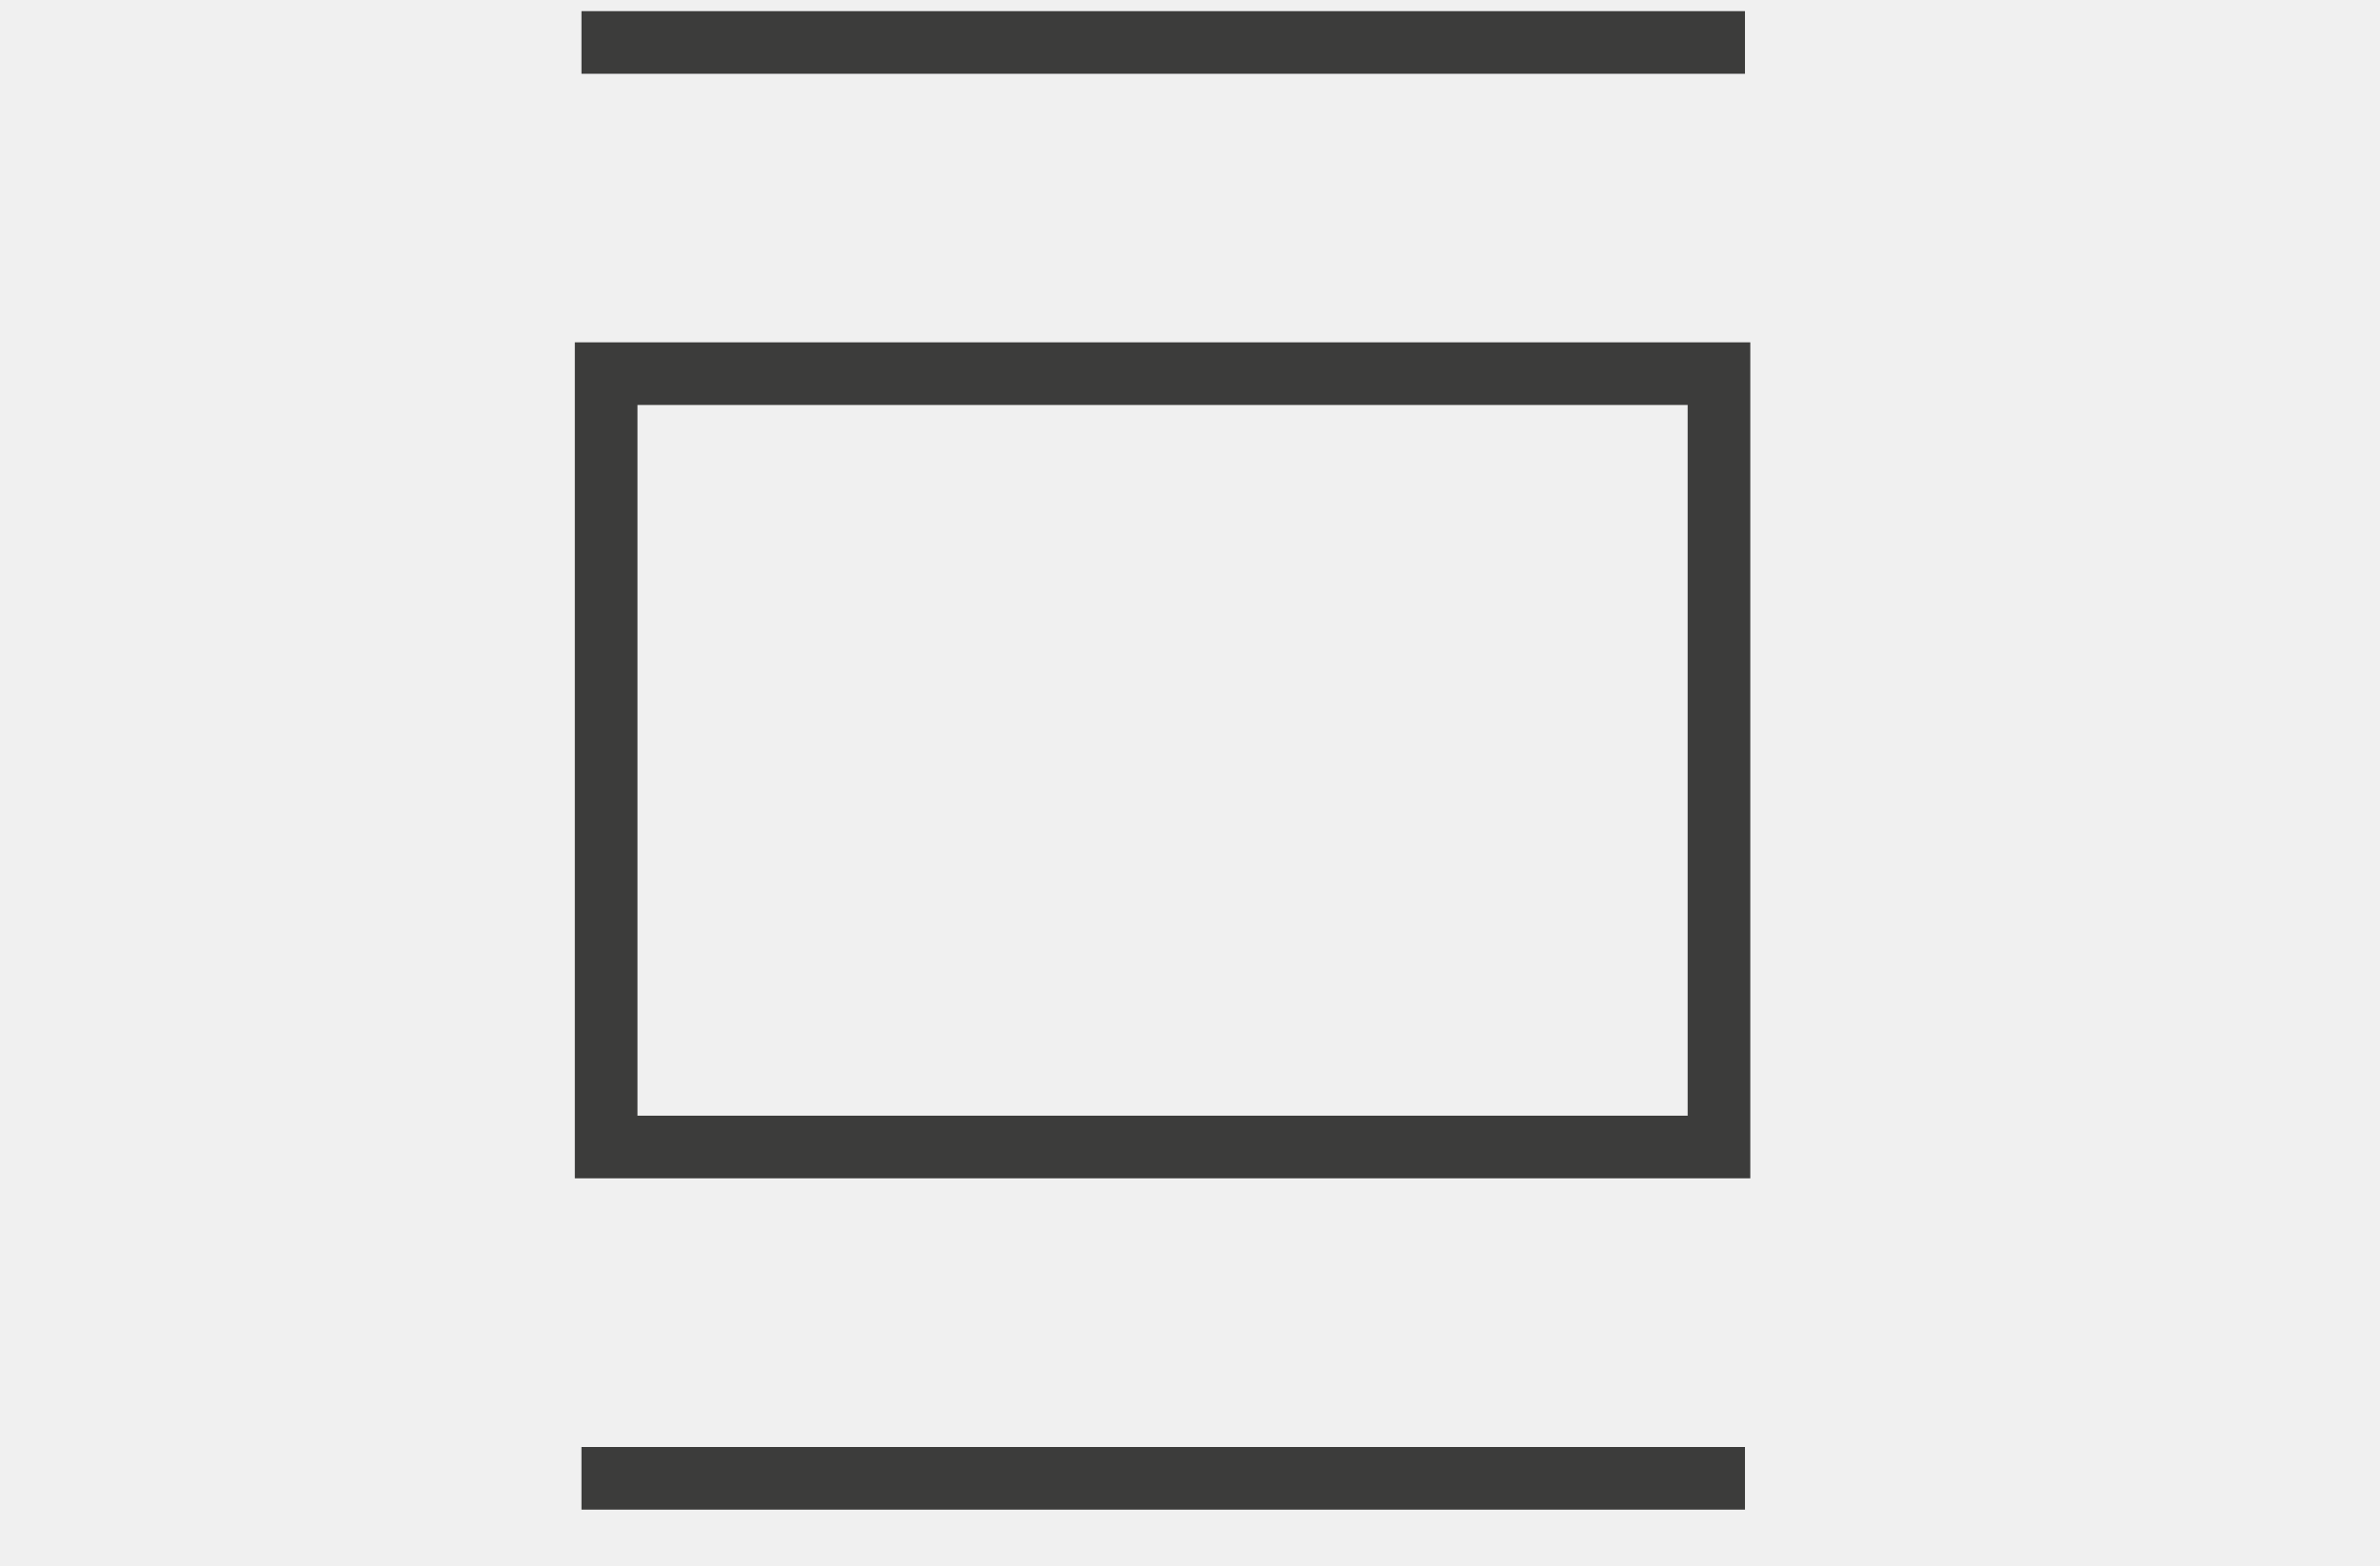
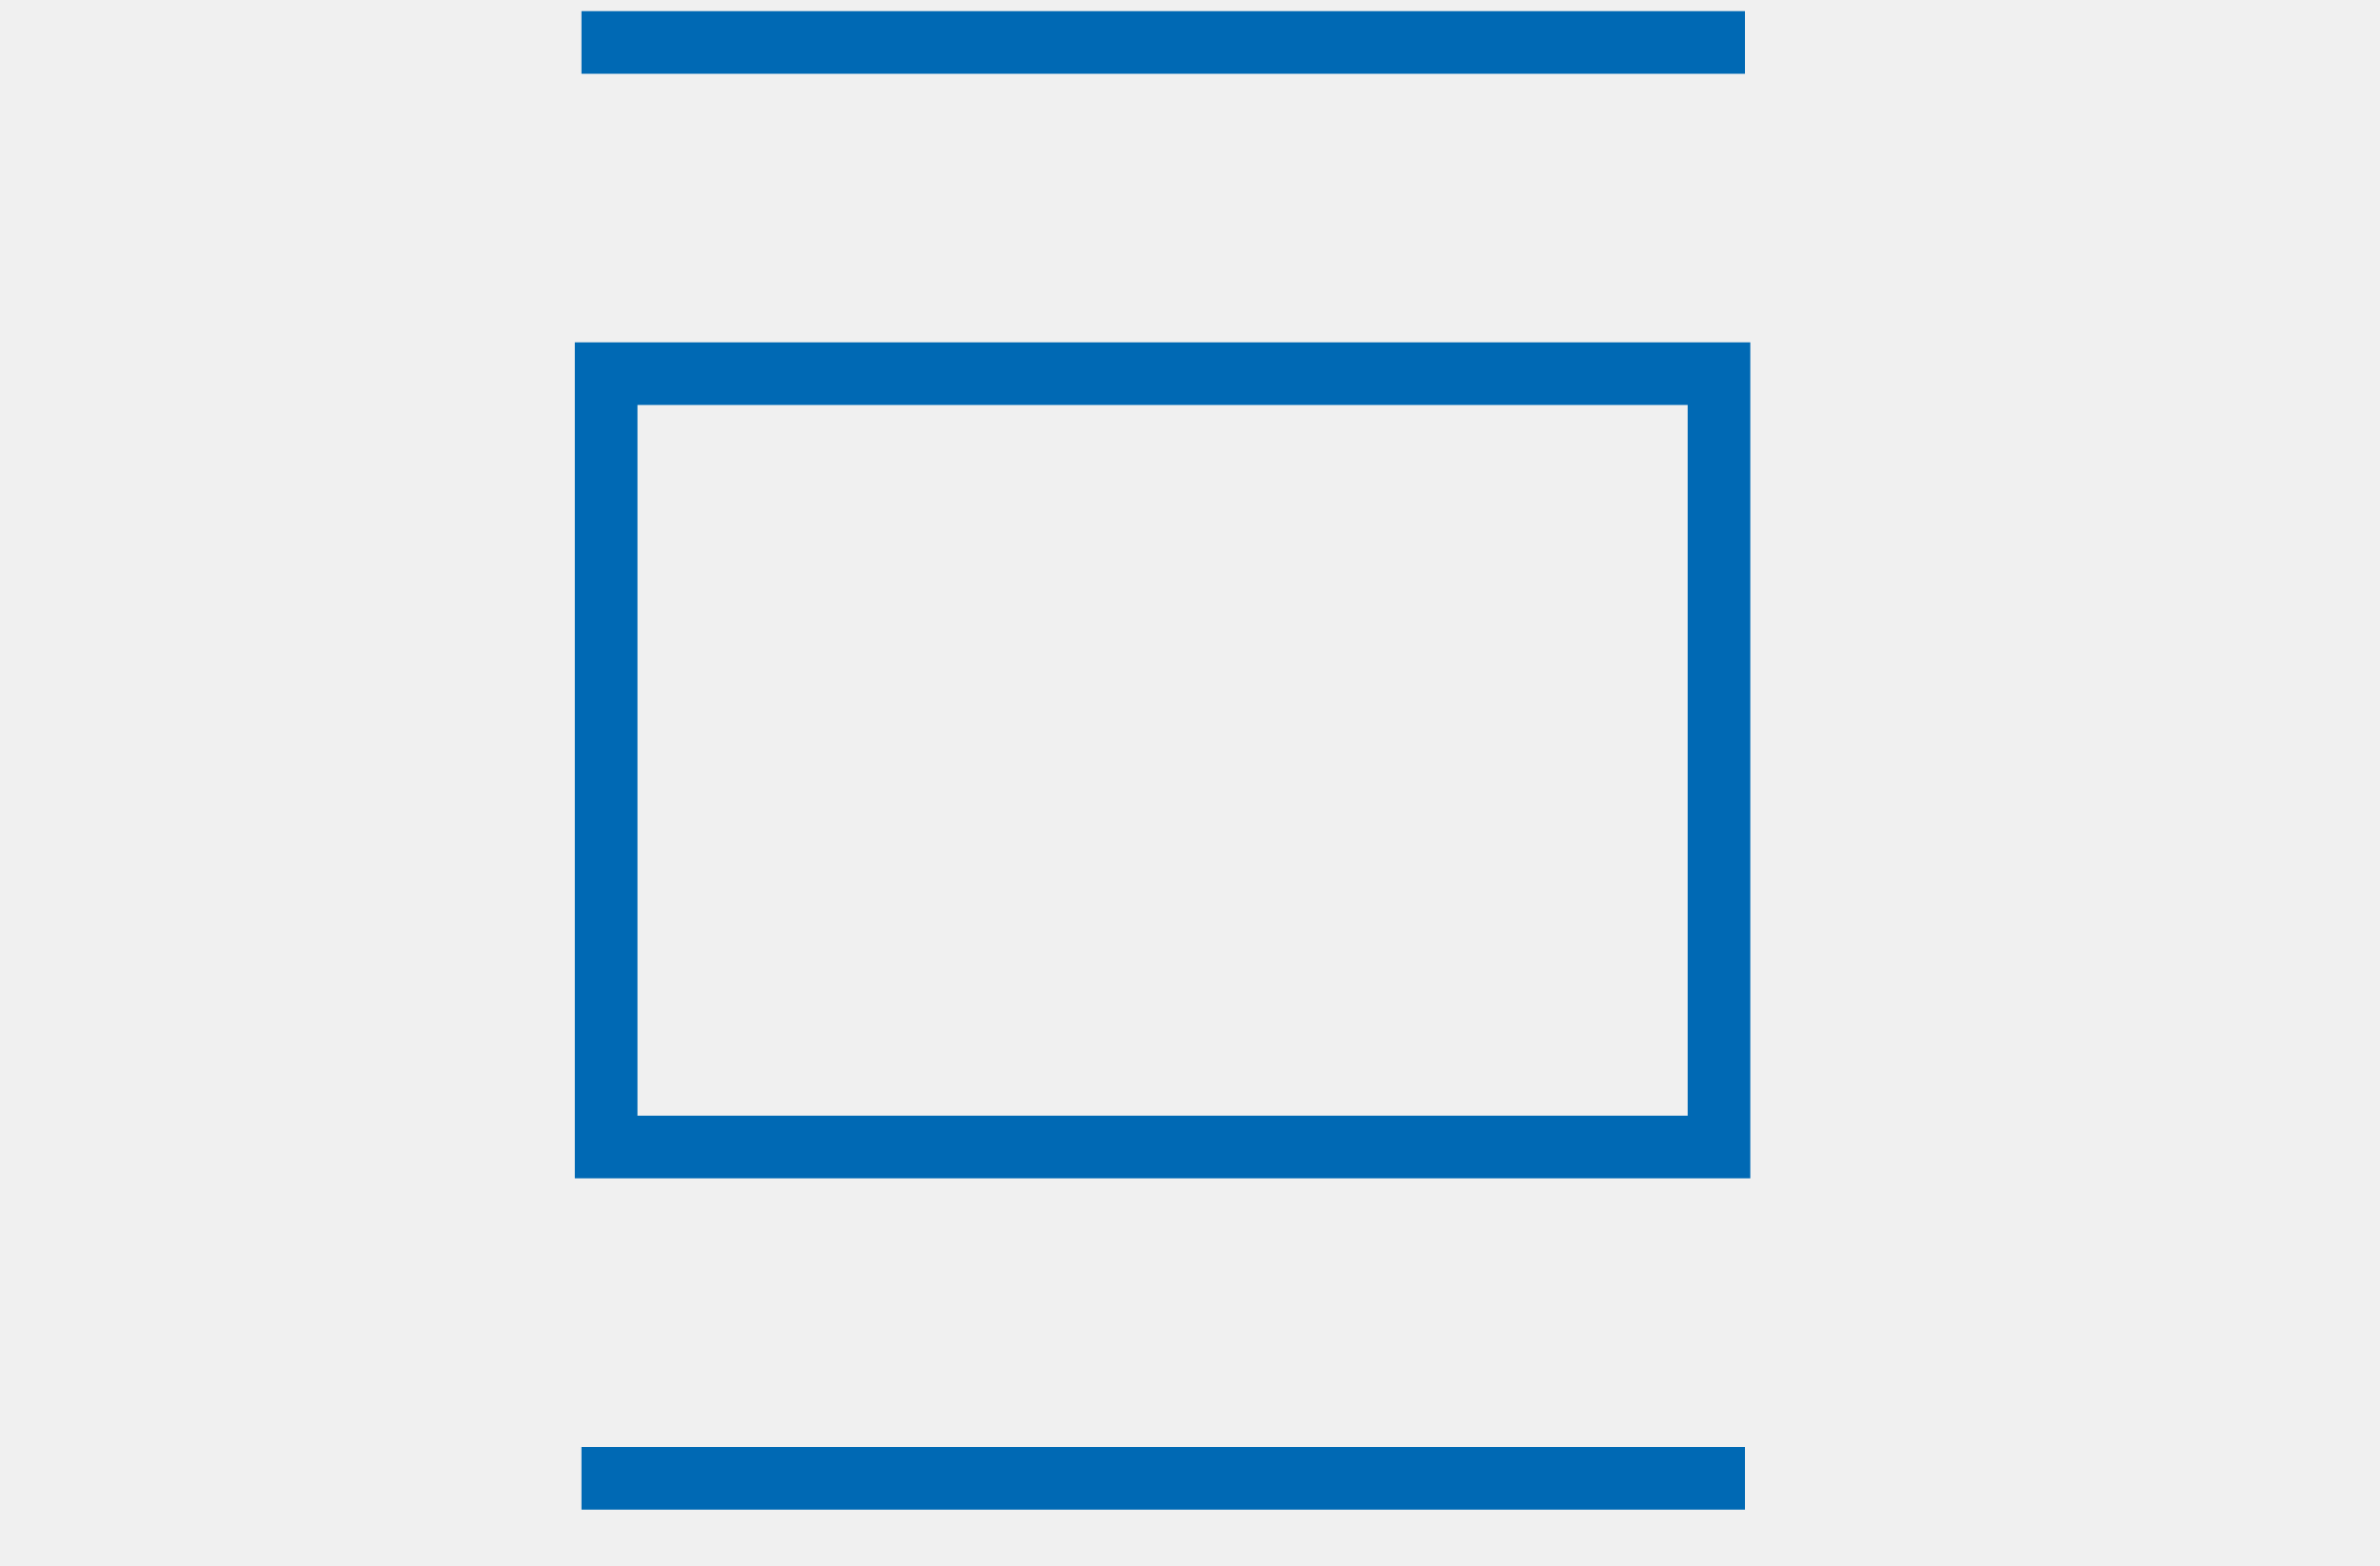
<svg xmlns="http://www.w3.org/2000/svg" width="38" height="25" viewBox="0 0 38 25" fill="none">
  <g clip-path="url(#clip0_3446_2268)">
-     <path d="M27.446 5.966H9.678V18.314H27.446V5.966Z" stroke="#3C3C3B" />
-     <path d="M27.861 0.678H9.284" stroke="#3C3C3B" />
-     <path d="M27.861 23.604H9.284" stroke="#3C3C3B" />
+     <path d="M27.446 5.966H9.678V18.314H27.446V5.966Z" stroke="#0069b4" />
+     <path d="M27.861 0.678H9.284" stroke="#0069b4" />
+     <path d="M27.861 23.604H9.284" stroke="#0069b4" />
  </g>
  <defs>
    <clipPath id="clip0_3446_2268">
      <rect width="19.145" height="24.303" fill="white" transform="translate(9)" />
    </clipPath>
  </defs>
</svg>
